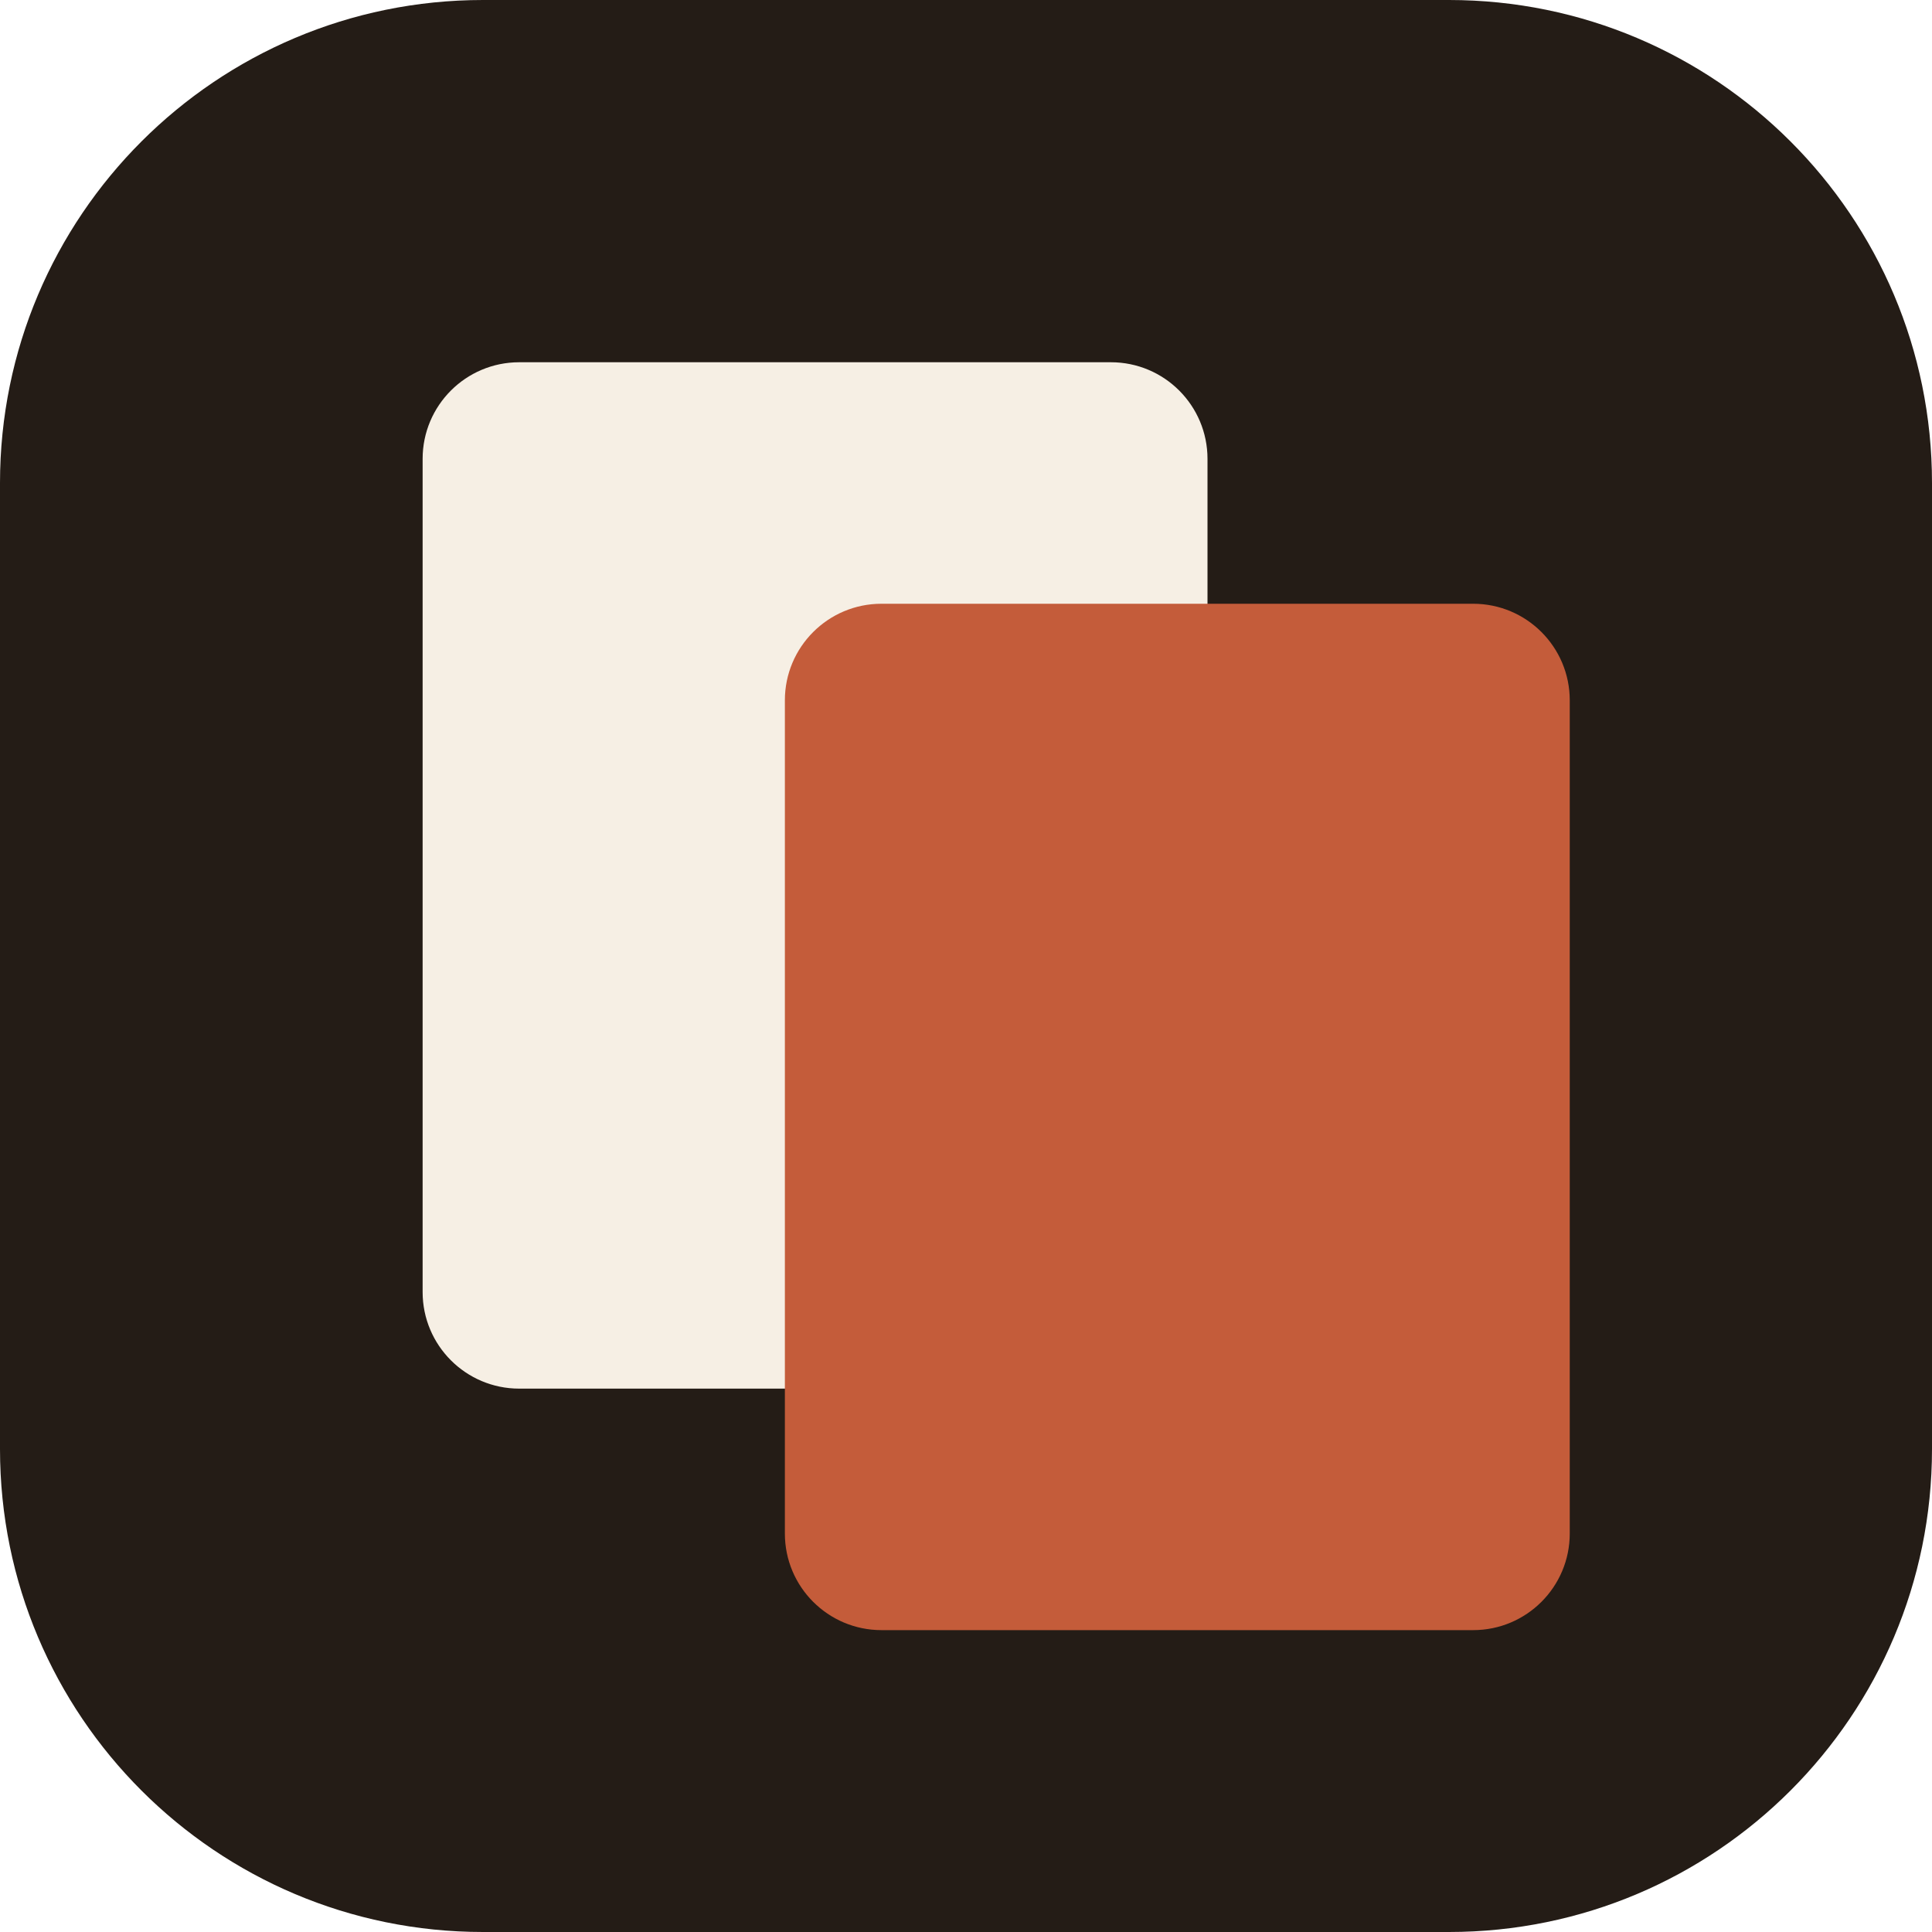
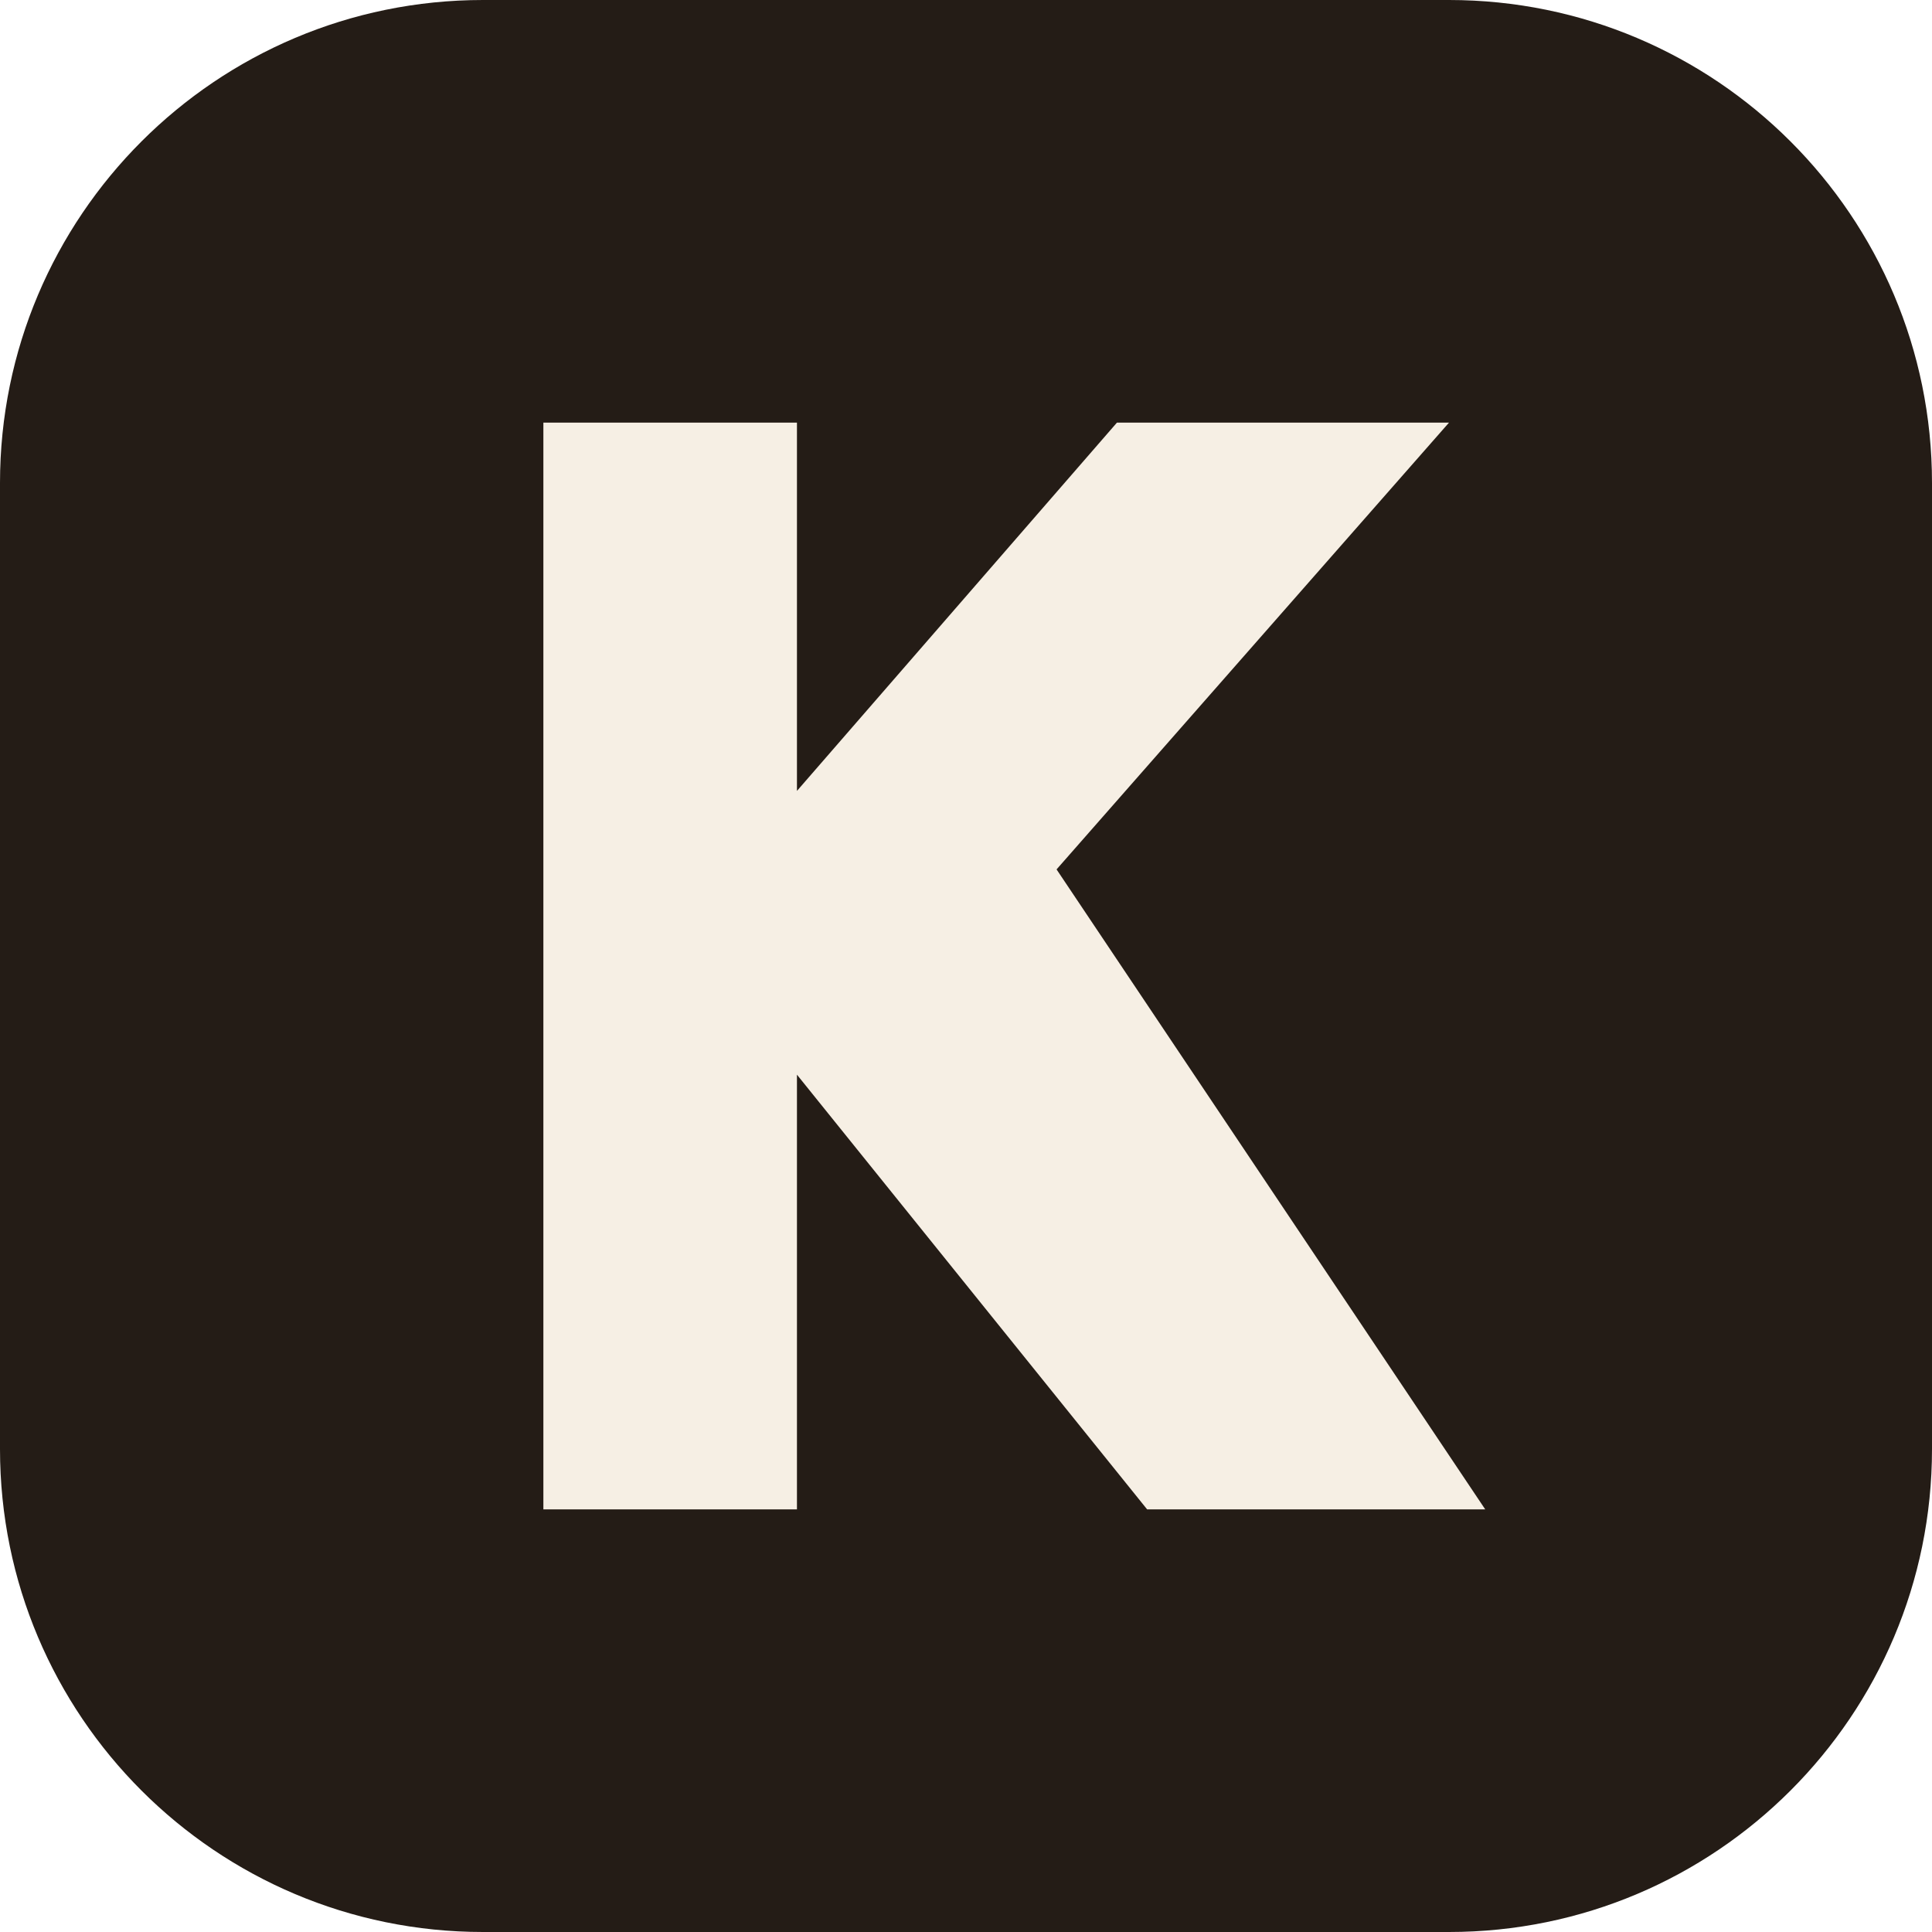
<svg xmlns="http://www.w3.org/2000/svg" viewBox="0 0 32 32">
  <rect width="32" height="32" rx="8" fill="#241c16" />
-   <rect x="7" y="6" width="13" height="17" rx="1.6" fill="#f6efe4" />
-   <rect x="13" y="10" width="13" height="17" rx="1.6" fill="#c45c3a" />
+   <path fill="#f6efe4" d="M9 7h4.2v6.1l5.3-6.1H24l-6.5 7.4L24.6 25H19l-5.8-7.2V25H9V7z" />
</svg>
